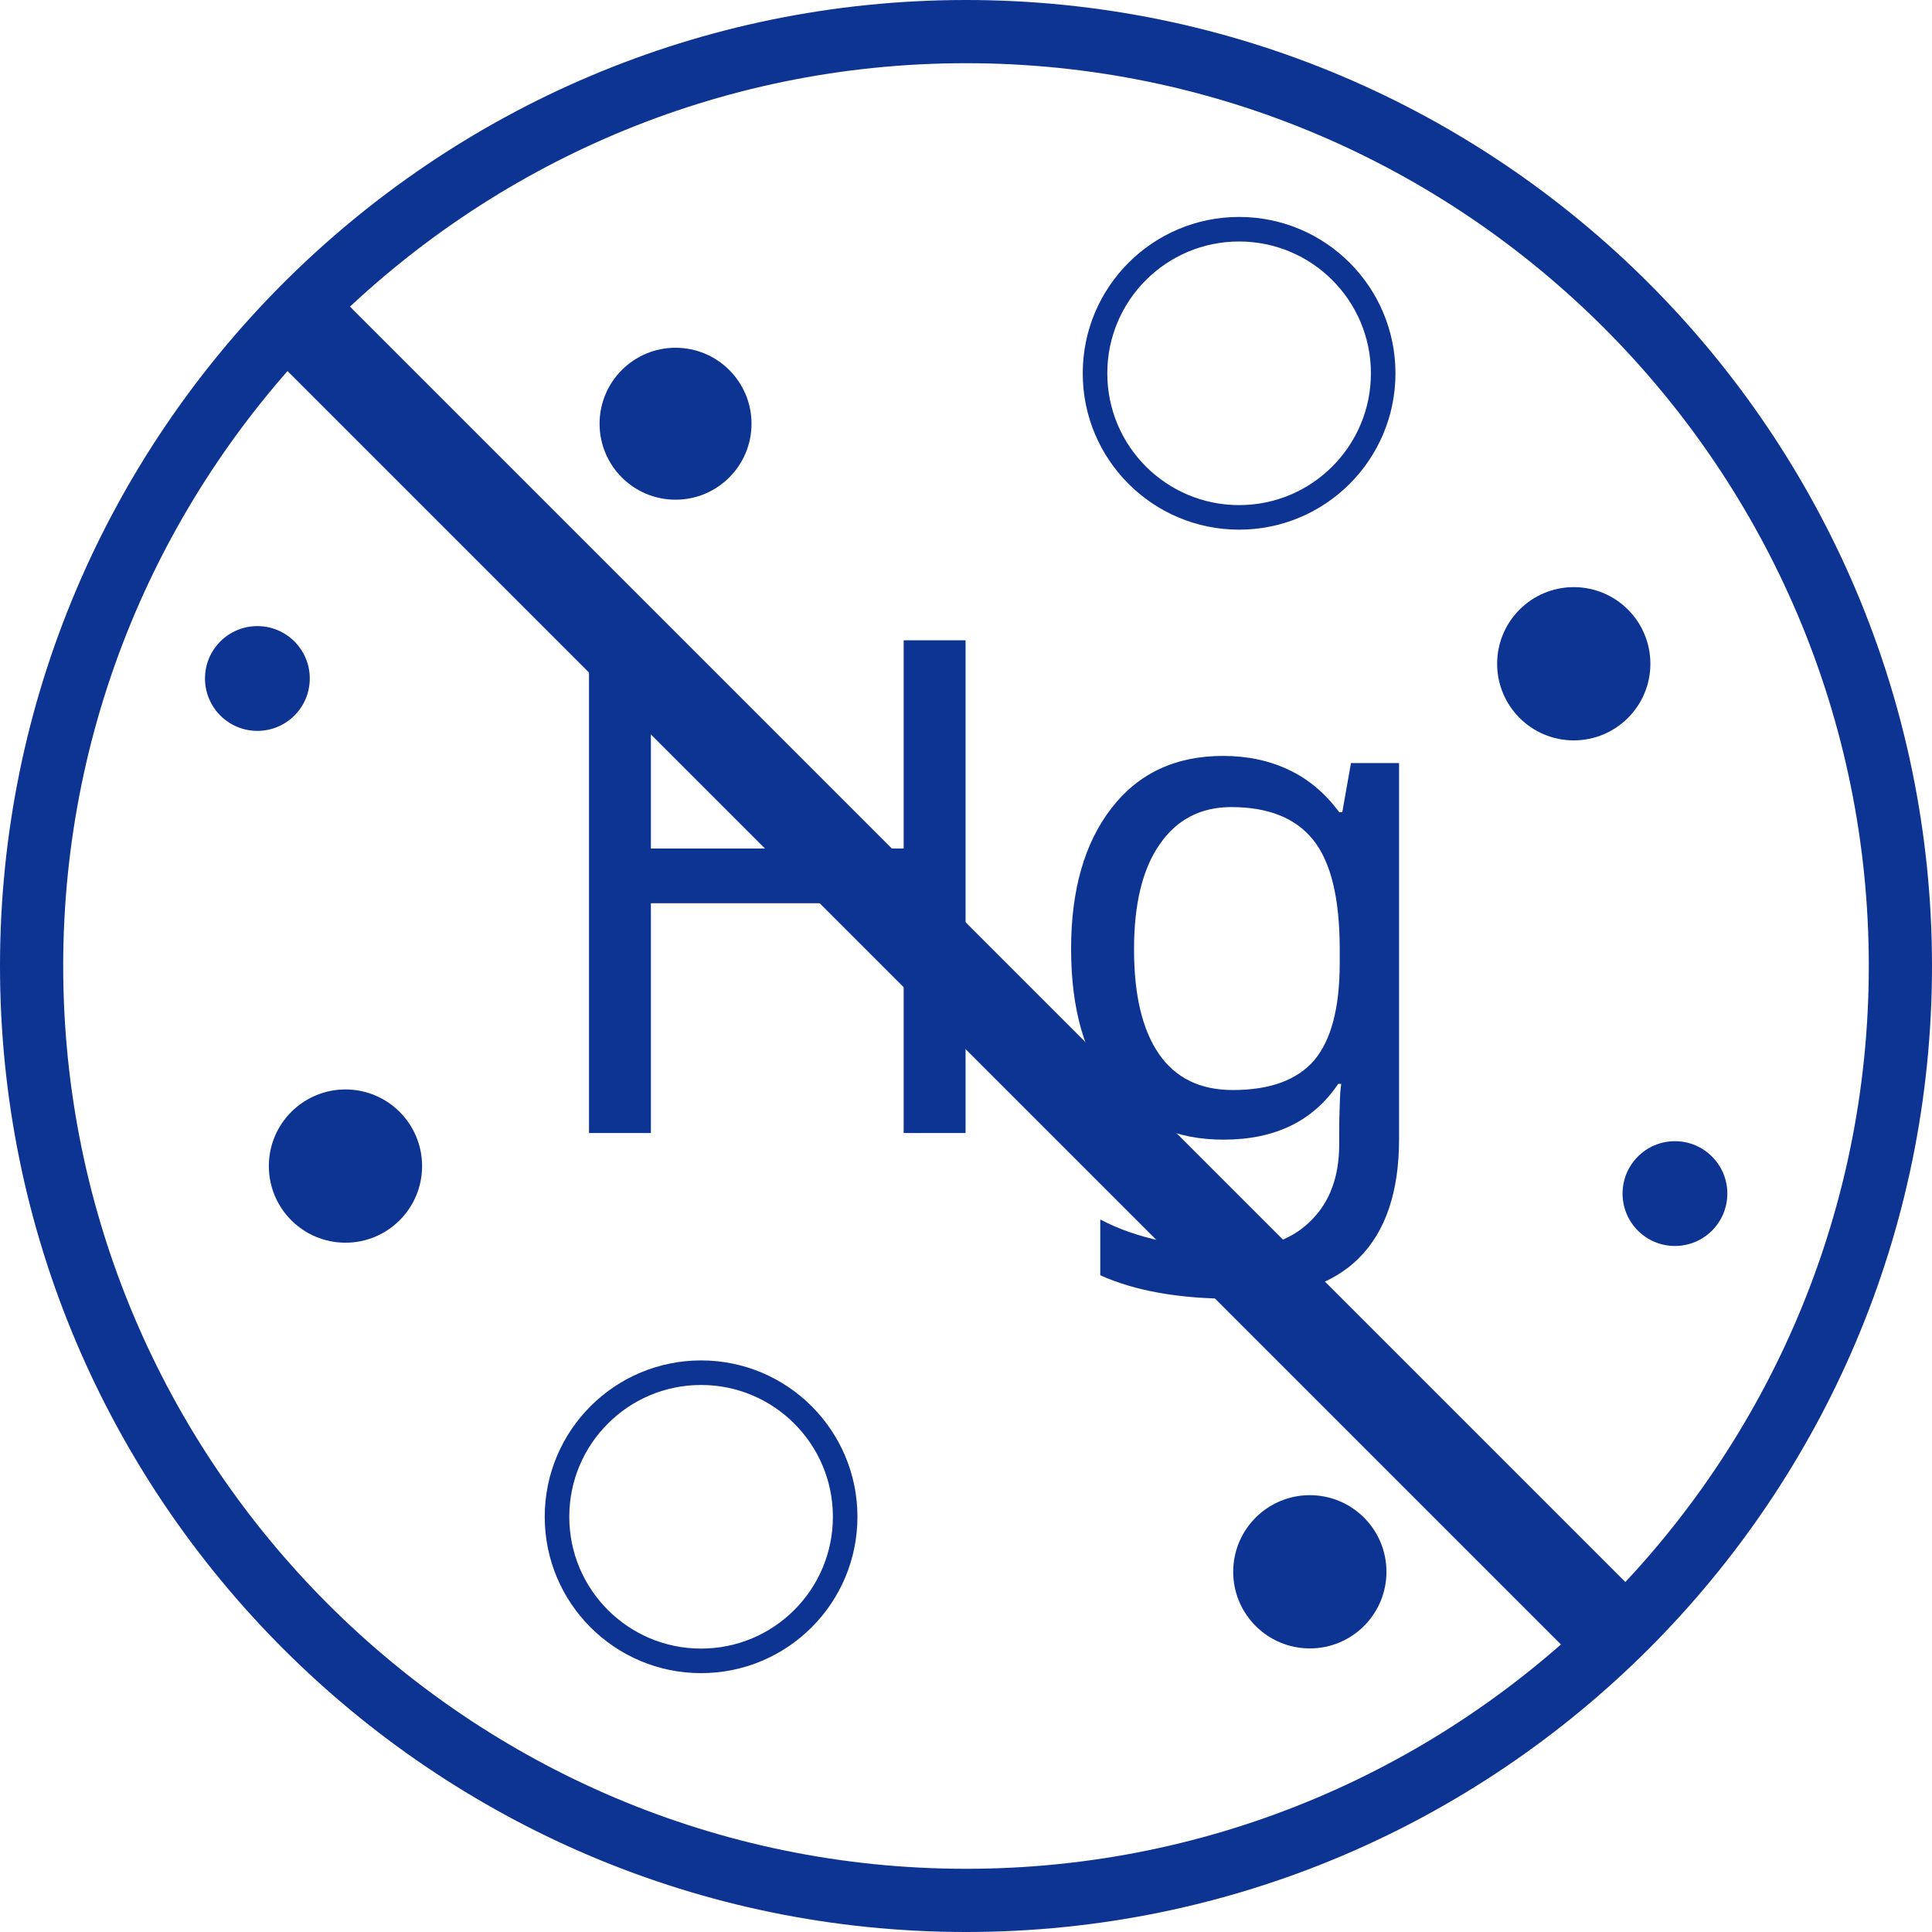
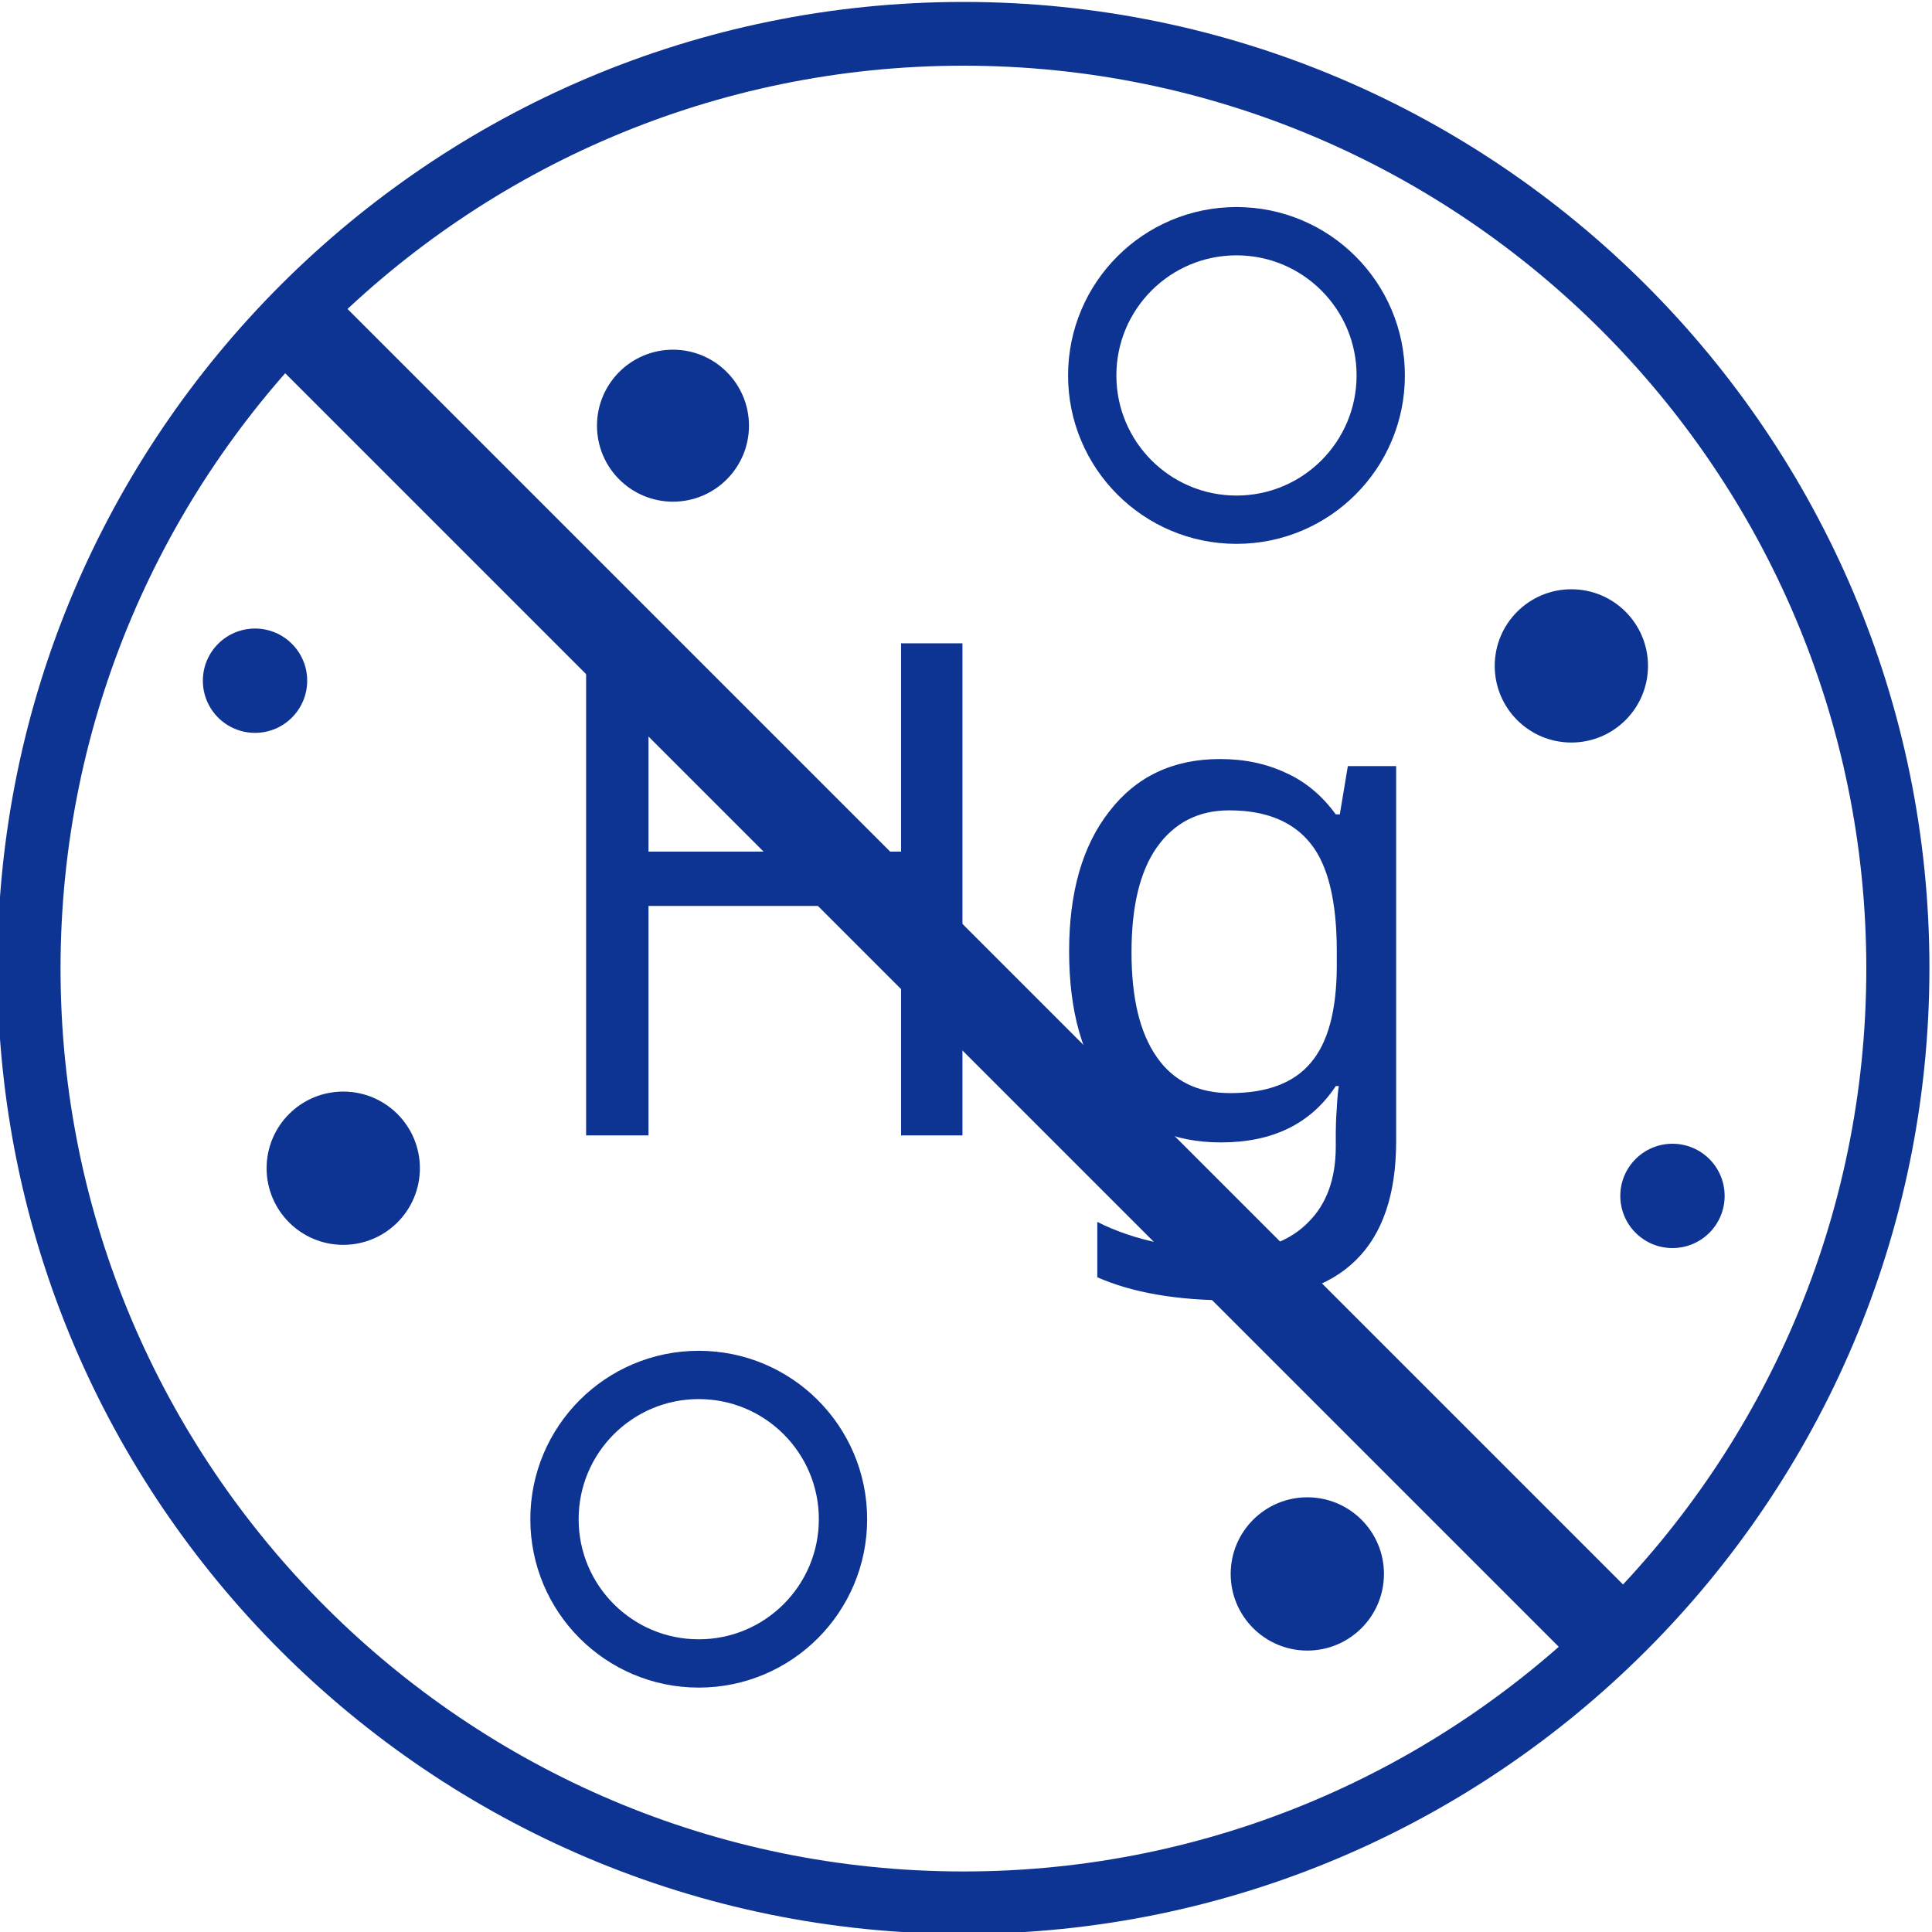
- <svg xmlns="http://www.w3.org/2000/svg" id="Capa_2" data-name="Capa 2" viewBox="0 0 59 59">
+ <svg xmlns="http://www.w3.org/2000/svg" id="Capa_1" version="1.1" viewBox="0 0 30 30">
  <defs>
    <style>
-       .cls-1 {
-         font-family: Outfit-Medium, Outfit;
-         font-size: 21.07px;
-         font-weight: 500;
-       }
- 
-       .cls-1, .cls-2 {
+       .st0, .st1 {
        fill: #0d3393;
      }

-       .cls-2 {
-         stroke-width: 0px;
-       }
- 
-       .cls-3 {
+       .st2 {
        fill: none;
        stroke: #0d3393;
        stroke-miterlimit: 10;
        stroke-width: .75px;
      }
+ 
+       .st3, .st1 {
+         isolation: isolate;
+       }
+ 
+       .st1 {
+         font-family: Outfit-Medium, Outfit;
+         font-size: 10.71px;
+         font-weight: 500;
+       }
    </style>
  </defs>
-   <g id="Capa_1-2" data-name="Capa 1">
+   <g id="Capa_1-2">
    <g>
-       <path class="cls-2" d="m29.5,59C13.23,59,0,45.77,0,29.5S13.23,0,29.5,0s29.5,13.23,29.5,29.5-13.23,29.5-29.5,29.5Zm0-57.07C14.3,1.93,1.93,14.3,1.93,29.5s12.37,27.57,27.57,27.57,27.57-12.37,27.57-27.57S44.7,1.93,29.5,1.93Z" />
-       <circle class="cls-3" cx="37.84" cy="11.4" r="4.4" />
-       <circle class="cls-3" cx="21.41" cy="46.32" r="4.4" />
-       <text class="cls-1" transform="translate(15.94 34.6)">
-         <tspan x="0" y="0">Hg</tspan>
-       </text>
-       <circle class="cls-2" cx="7.86" cy="20.72" r="1.6" />
-       <circle class="cls-2" cx="51.15" cy="36.45" r="1.6" />
-       <circle class="cls-2" cx="20.63" cy="12.94" r="2.32" />
-       <circle class="cls-2" cx="40" cy="48" r="2.34" />
-       <circle class="cls-2" cx="10.55" cy="35.61" r="2.34" />
-       <circle class="cls-2" cx="48.06" cy="20.27" r="2.34" />
-       <rect class="cls-2" x=".28" y="28.48" width="57.91" height="2.74" transform="translate(29.67 -11.93) rotate(45)" />
+       <path class="st0" d="M14.96,30.03C6.69,30.03-.04,23.31-.04,15.03S6.69.03,14.96.03s15,6.73,15,15-6.73,15-15,15ZM14.96,1.02c-7.73,0-14.02,6.29-14.02,14.02s6.29,14.02,14.02,14.02,14.02-6.29,14.02-14.02S22.69,1.02,14.96,1.02Z" />
+       <circle class="st2" cx="19.2" cy="5.83" r="2.24" />
+       <circle class="st2" cx="10.85" cy="23.59" r="2.24" />
+       <g class="st3">
+         <text class="st1" transform="translate(8.07 17.63)">
+           <tspan x="0" y="0">Hg</tspan>
+         </text>
+       </g>
+       <circle class="st0" cx="3.96" cy="10.57" r=".81" />
+       <circle class="st0" cx="25.97" cy="18.57" r=".81" />
+       <circle class="st0" cx="10.45" cy="6.61" r="1.18" />
+       <circle class="st0" cx="20.3" cy="24.44" r="1.19" />
+       <circle class="st0" cx="5.33" cy="18.14" r="1.19" />
+       <circle class="st0" cx="24.4" cy="10.34" r="1.19" />
+       <rect class="st0" x="14.13" y=".49" width="1.39" height="29.45" transform="translate(-6.41 14.94) rotate(-45)" />
    </g>
  </g>
</svg>
